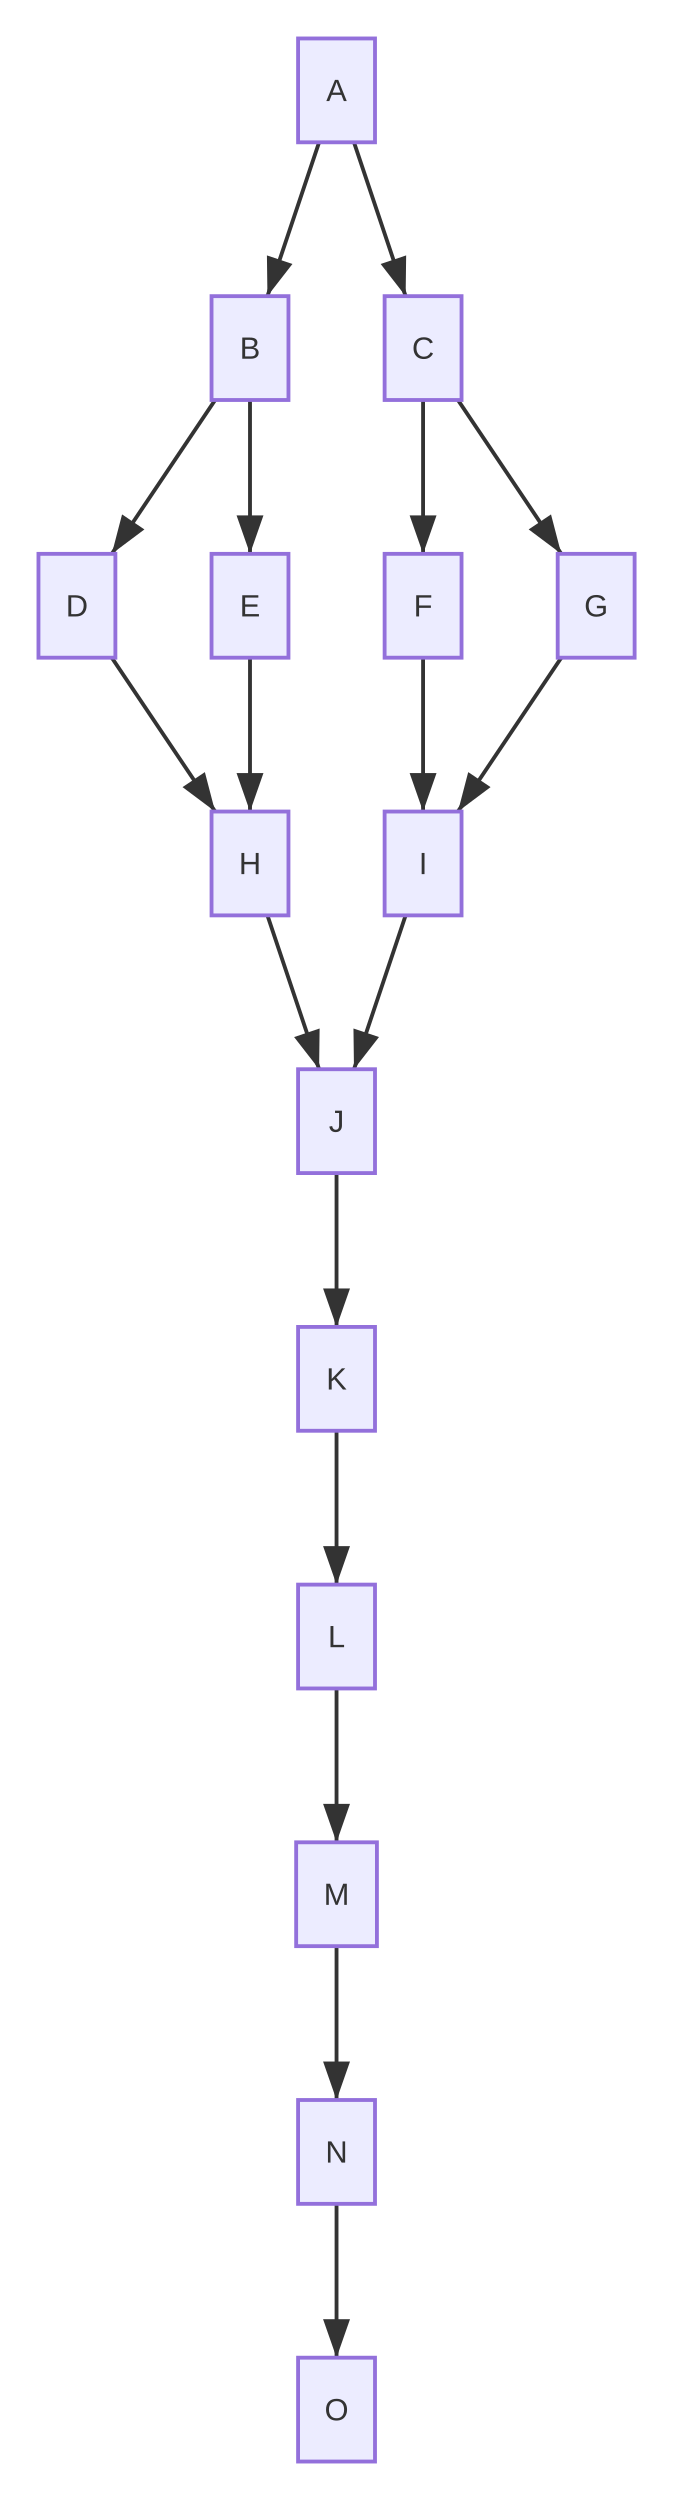
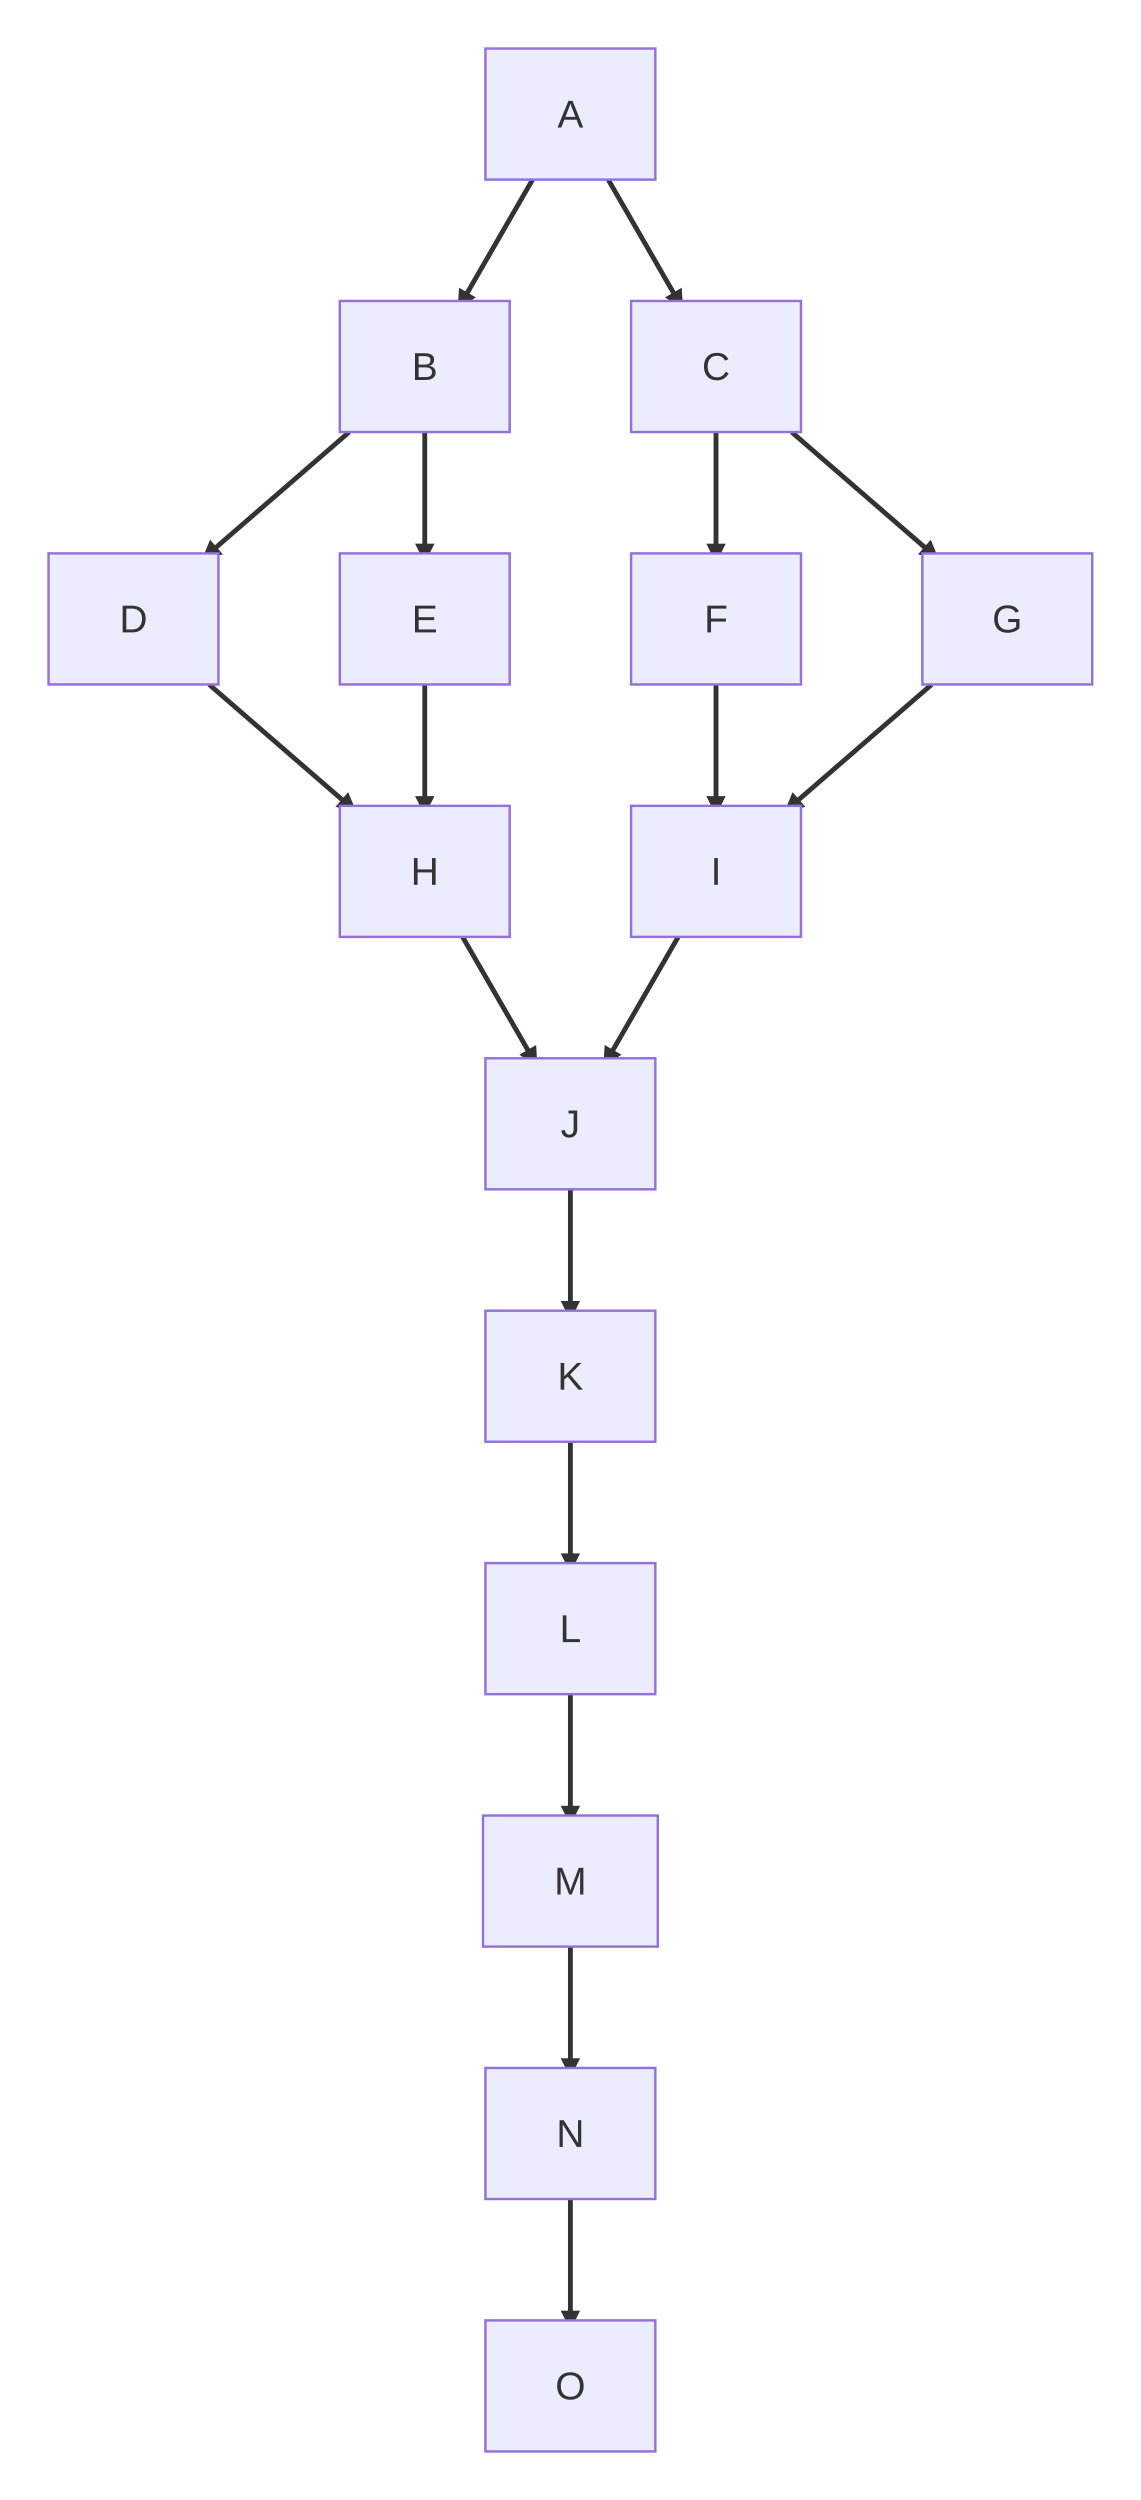
- <svg xmlns="http://www.w3.org/2000/svg" viewBox="-20 -20 350 1300" width="350" height="1300" style="background-color: white">
+ <svg xmlns="http://www.w3.org/2000/svg" viewBox="-20 -20 470 1030" width="470" height="1030" style="background-color: white">
  <defs>
-     <marker id="arrow" markerWidth="10" markerHeight="7" refX="10" refY="3.5" orient="auto" markerUnits="strokeWidth">
-       <path d="M0,0 L10,3.5 L0,7 Z" fill="#333333" />
+     <marker id="arrow" viewBox="0 0 10 10" markerWidth="8" markerHeight="8" refX="5" refY="5" orient="auto" markerUnits="userSpaceOnUse">
+       <path d="M 0 0 L 10 5 L 0 10 z" fill="#333333" />
    </marker>
-     <marker id="circle-end" markerWidth="10" markerHeight="10" refX="5" refY="5" orient="auto" markerUnits="strokeWidth">
-       <circle cx="5" cy="5" r="4" fill="#333333" />
+     <marker id="circle-end" viewBox="0 0 10 10" markerWidth="11" markerHeight="11" refX="11" refY="5" orient="auto" markerUnits="userSpaceOnUse">
+       <circle cx="5" cy="5" r="5" fill="#333333" />
    </marker>
-     <marker id="cross-end" markerWidth="10" markerHeight="10" refX="5" refY="5" orient="auto" markerUnits="strokeWidth">
-       <line x1="1" y1="1" x2="9" y2="9" stroke="#333333" stroke-width="2" />
-       <line x1="9" y1="1" x2="1" y2="9" stroke="#333333" stroke-width="2" />
+     <marker id="cross-end" viewBox="0 0 11 11" markerWidth="11" markerHeight="11" refX="12" refY="5.2" orient="auto" markerUnits="userSpaceOnUse">
+       <path d="M 1,1 l 9,9 M 10,1 l -9,9" stroke="#333333" stroke-width="2" />
    </marker>
-     <marker id="arrow-reverse" markerWidth="10" markerHeight="7" refX="10" refY="3.5" orient="auto-start-reverse" markerUnits="strokeWidth">
-       <path d="M0,0 L10,3.5 L0,7 Z" fill="#333333" />
+     <marker id="arrow-reverse" viewBox="0 0 10 10" markerWidth="8" markerHeight="8" refX="5" refY="5" orient="auto-start-reverse" markerUnits="userSpaceOnUse">
+       <path d="M 0 0 L 10 5 L 0 10 z" fill="#333333" />
    </marker>
  </defs>
-   <style>.node rect, .node polygon, .node circle, .node path, .node line { fill: #ECECFF; stroke: #9370DB; stroke-width: 2; }
+   <style>.node rect, .node polygon, .node circle, .node path, .node line { fill: #ECECFF; stroke: #9370DB; stroke-width: 1; }
.node text { fill: #333333; font-family: "trebuchet ms", verdana, arial, sans-serif; font-size: 16px; }
- .edge path { fill: none; stroke: #333333; stroke-width: 2; }
+ .edge path { fill: none; stroke: #333333; stroke-width: 2; stroke-dasharray: 0; }
.edge text { fill: #333333; font-family: "trebuchet ms", verdana, arial, sans-serif; font-size: 12px; }
.subgraph rect { fill: #ffffde; stroke: #aaaa33; stroke-width: 1; opacity: 0.5; }
.subgraph text { fill: #333333; font-family: "trebuchet ms", verdana, arial, sans-serif; font-size: 12px; font-weight: bold; }
</style>
  <g class="edge" data-edge-source="A" data-edge-target="B">
-     <path d="M145.93,54.0 L119.07,134.0" stroke-width="2" marker-end="url(#arrow)" />
+     <path d="M199.42,54.0 L170.58,104.0" stroke-width="1" marker-end="url(#arrow)" />
  </g>
  <g class="edge" data-edge-source="A" data-edge-target="C">
-     <path d="M164.07,54.0 L190.93,134.0" stroke-width="2" marker-end="url(#arrow)" />
+     <path d="M230.58,54.0 L259.42,104.0" stroke-width="1" marker-end="url(#arrow)" />
  </g>
  <g class="edge" data-edge-source="B" data-edge-target="D">
-     <path d="M91.87,188.0 L38.13,268.0" stroke-width="2" marker-end="url(#arrow)" />
+     <path d="M123.85,158.0 L66.15,208.0" stroke-width="1" marker-end="url(#arrow)" />
  </g>
  <g class="edge" data-edge-source="B" data-edge-target="E">
-     <path d="M110.0,188.0 L110.0,268.0" stroke-width="2" marker-end="url(#arrow)" />
+     <path d="M155.0,158.0 L155.0,208.0" stroke-width="1" marker-end="url(#arrow)" />
  </g>
  <g class="edge" data-edge-source="C" data-edge-target="F">
-     <path d="M200.0,188.0 L200.0,268.0" stroke-width="2" marker-end="url(#arrow)" />
+     <path d="M275.0,158.0 L275.0,208.0" stroke-width="1" marker-end="url(#arrow)" />
  </g>
  <g class="edge" data-edge-source="C" data-edge-target="G">
-     <path d="M218.13,188.0 L271.87,268.0" stroke-width="2" marker-end="url(#arrow)" />
+     <path d="M306.15,158.0 L363.85,208.0" stroke-width="1" marker-end="url(#arrow)" />
  </g>
  <g class="edge" data-edge-source="D" data-edge-target="H">
-     <path d="M38.13,322.0 L91.87,402.0" stroke-width="2" marker-end="url(#arrow)" />
+     <path d="M66.15,262.0 L123.85,312.0" stroke-width="1" marker-end="url(#arrow)" />
  </g>
  <g class="edge" data-edge-source="E" data-edge-target="H">
-     <path d="M110.0,322.0 L110.0,402.0" stroke-width="2" marker-end="url(#arrow)" />
+     <path d="M155.0,262.0 L155.0,312.0" stroke-width="1" marker-end="url(#arrow)" />
  </g>
  <g class="edge" data-edge-source="F" data-edge-target="I">
-     <path d="M200.0,322.0 L200.0,402.0" stroke-width="2" marker-end="url(#arrow)" />
+     <path d="M275.0,262.0 L275.0,312.0" stroke-width="1" marker-end="url(#arrow)" />
  </g>
  <g class="edge" data-edge-source="G" data-edge-target="I">
-     <path d="M271.87,322.0 L218.13,402.0" stroke-width="2" marker-end="url(#arrow)" />
+     <path d="M363.85,262.0 L306.15,312.0" stroke-width="1" marker-end="url(#arrow)" />
  </g>
  <g class="edge" data-edge-source="H" data-edge-target="J">
-     <path d="M119.07,456.0 L145.93,536.0" stroke-width="2" marker-end="url(#arrow)" />
+     <path d="M170.58,366.0 L199.42,416.0" stroke-width="1" marker-end="url(#arrow)" />
  </g>
  <g class="edge" data-edge-source="I" data-edge-target="J">
-     <path d="M190.93,456.0 L164.07,536.0" stroke-width="2" marker-end="url(#arrow)" />
+     <path d="M259.42,366.0 L230.58,416.0" stroke-width="1" marker-end="url(#arrow)" />
  </g>
  <g class="edge" data-edge-source="J" data-edge-target="K">
-     <path d="M155.0,590.0 L155.0,670.0" stroke-width="2" marker-end="url(#arrow)" />
+     <path d="M215.0,470.0 L215.0,520.0" stroke-width="1" marker-end="url(#arrow)" />
  </g>
  <g class="edge" data-edge-source="K" data-edge-target="L">
-     <path d="M155.0,724.0 L155.0,804.0" stroke-width="2" marker-end="url(#arrow)" />
+     <path d="M215.0,574.0 L215.0,624.0" stroke-width="1" marker-end="url(#arrow)" />
  </g>
  <g class="edge" data-edge-source="L" data-edge-target="M">
-     <path d="M155.0,858.0 L155.0,938.0" stroke-width="2" marker-end="url(#arrow)" />
+     <path d="M215.0,678.0 L215.0,728.0" stroke-width="1" marker-end="url(#arrow)" />
  </g>
  <g class="edge" data-edge-source="M" data-edge-target="N">
-     <path d="M155.0,992.0 L155.0,1072.0" stroke-width="2" marker-end="url(#arrow)" />
+     <path d="M215.0,782.0 L215.0,832.0" stroke-width="1" marker-end="url(#arrow)" />
  </g>
  <g class="edge" data-edge-source="N" data-edge-target="O">
-     <path d="M155.0,1126.0 L155.0,1206.0" stroke-width="2" marker-end="url(#arrow)" />
+     <path d="M215.0,886.0 L215.0,936.0" stroke-width="1" marker-end="url(#arrow)" />
  </g>
  <g class="node" data-node-id="A">
-     <rect x="135.0" y="0.0" width="40.0" height="54.0" />
-     <text text-anchor="middle" dominant-baseline="central" font-family="&quot;trebuchet ms&quot;, verdana, arial, sans-serif" x="155" y="27">A</text>
+     <rect x="180.0" y="0.0" width="70.0" height="54.0" />
+     <text text-anchor="middle" dominant-baseline="central" font-family="&quot;trebuchet ms&quot;, verdana, arial, sans-serif" x="215" y="27">A</text>
  </g>
  <g class="node" data-node-id="B">
-     <rect x="90.0" y="134.0" width="40.0" height="54.0" />
-     <text text-anchor="middle" dominant-baseline="central" font-family="&quot;trebuchet ms&quot;, verdana, arial, sans-serif" x="110" y="161">B</text>
+     <rect x="120.0" y="104.0" width="70.0" height="54.0" />
+     <text text-anchor="middle" dominant-baseline="central" font-family="&quot;trebuchet ms&quot;, verdana, arial, sans-serif" x="155" y="131">B</text>
  </g>
  <g class="node" data-node-id="C">
-     <rect x="180.0" y="134.0" width="40.0" height="54.0" />
-     <text text-anchor="middle" dominant-baseline="central" font-family="&quot;trebuchet ms&quot;, verdana, arial, sans-serif" x="200" y="161">C</text>
+     <rect x="240.0" y="104.0" width="70.0" height="54.0" />
+     <text text-anchor="middle" dominant-baseline="central" font-family="&quot;trebuchet ms&quot;, verdana, arial, sans-serif" x="275" y="131">C</text>
  </g>
  <g class="node" data-node-id="D">
-     <rect x="0.0" y="268.0" width="40.0" height="54.0" />
-     <text text-anchor="middle" dominant-baseline="central" font-family="&quot;trebuchet ms&quot;, verdana, arial, sans-serif" x="20" y="295">D</text>
+     <rect x="0.0" y="208.0" width="70.0" height="54.0" />
+     <text text-anchor="middle" dominant-baseline="central" font-family="&quot;trebuchet ms&quot;, verdana, arial, sans-serif" x="35" y="235">D</text>
  </g>
  <g class="node" data-node-id="E">
-     <rect x="90.0" y="268.0" width="40.0" height="54.0" />
-     <text text-anchor="middle" dominant-baseline="central" font-family="&quot;trebuchet ms&quot;, verdana, arial, sans-serif" x="110" y="295">E</text>
+     <rect x="120.0" y="208.0" width="70.0" height="54.0" />
+     <text text-anchor="middle" dominant-baseline="central" font-family="&quot;trebuchet ms&quot;, verdana, arial, sans-serif" x="155" y="235">E</text>
  </g>
  <g class="node" data-node-id="F">
-     <rect x="180.0" y="268.0" width="40.0" height="54.0" />
-     <text text-anchor="middle" dominant-baseline="central" font-family="&quot;trebuchet ms&quot;, verdana, arial, sans-serif" x="200" y="295">F</text>
+     <rect x="240.0" y="208.0" width="70.0" height="54.0" />
+     <text text-anchor="middle" dominant-baseline="central" font-family="&quot;trebuchet ms&quot;, verdana, arial, sans-serif" x="275" y="235">F</text>
  </g>
  <g class="node" data-node-id="G">
-     <rect x="270.0" y="268.0" width="40.0" height="54.0" />
-     <text text-anchor="middle" dominant-baseline="central" font-family="&quot;trebuchet ms&quot;, verdana, arial, sans-serif" x="290" y="295">G</text>
+     <rect x="360.0" y="208.0" width="70.0" height="54.0" />
+     <text text-anchor="middle" dominant-baseline="central" font-family="&quot;trebuchet ms&quot;, verdana, arial, sans-serif" x="395" y="235">G</text>
  </g>
  <g class="node" data-node-id="H">
-     <rect x="90.0" y="402.0" width="40.0" height="54.0" />
-     <text text-anchor="middle" dominant-baseline="central" font-family="&quot;trebuchet ms&quot;, verdana, arial, sans-serif" x="110" y="429">H</text>
+     <rect x="120.0" y="312.0" width="70.0" height="54.0" />
+     <text text-anchor="middle" dominant-baseline="central" font-family="&quot;trebuchet ms&quot;, verdana, arial, sans-serif" x="155" y="339">H</text>
  </g>
  <g class="node" data-node-id="I">
-     <rect x="180.0" y="402.0" width="40.0" height="54.0" />
-     <text text-anchor="middle" dominant-baseline="central" font-family="&quot;trebuchet ms&quot;, verdana, arial, sans-serif" x="200" y="429">I</text>
+     <rect x="240.0" y="312.0" width="70.0" height="54.0" />
+     <text text-anchor="middle" dominant-baseline="central" font-family="&quot;trebuchet ms&quot;, verdana, arial, sans-serif" x="275" y="339">I</text>
  </g>
  <g class="node" data-node-id="J">
-     <rect x="135.0" y="536.0" width="40.0" height="54.0" />
-     <text text-anchor="middle" dominant-baseline="central" font-family="&quot;trebuchet ms&quot;, verdana, arial, sans-serif" x="155" y="563">J</text>
+     <rect x="180.0" y="416.0" width="70.0" height="54.0" />
+     <text text-anchor="middle" dominant-baseline="central" font-family="&quot;trebuchet ms&quot;, verdana, arial, sans-serif" x="215" y="443">J</text>
  </g>
  <g class="node" data-node-id="K">
-     <rect x="135.0" y="670.0" width="40.0" height="54.0" />
-     <text text-anchor="middle" dominant-baseline="central" font-family="&quot;trebuchet ms&quot;, verdana, arial, sans-serif" x="155" y="697">K</text>
+     <rect x="180.0" y="520.0" width="70.0" height="54.0" />
+     <text text-anchor="middle" dominant-baseline="central" font-family="&quot;trebuchet ms&quot;, verdana, arial, sans-serif" x="215" y="547">K</text>
  </g>
  <g class="node" data-node-id="L">
-     <rect x="135.0" y="804.0" width="40.0" height="54.0" />
-     <text text-anchor="middle" dominant-baseline="central" font-family="&quot;trebuchet ms&quot;, verdana, arial, sans-serif" x="155" y="831">L</text>
+     <rect x="180.0" y="624.0" width="70.0" height="54.0" />
+     <text text-anchor="middle" dominant-baseline="central" font-family="&quot;trebuchet ms&quot;, verdana, arial, sans-serif" x="215" y="651">L</text>
  </g>
  <g class="node" data-node-id="M">
-     <rect x="134.0" y="938.0" width="42.0" height="54.0" />
-     <text text-anchor="middle" dominant-baseline="central" font-family="&quot;trebuchet ms&quot;, verdana, arial, sans-serif" x="155" y="965">M</text>
+     <rect x="179.0" y="728.0" width="72.0" height="54.0" />
+     <text text-anchor="middle" dominant-baseline="central" font-family="&quot;trebuchet ms&quot;, verdana, arial, sans-serif" x="215" y="755">M</text>
  </g>
  <g class="node" data-node-id="N">
-     <rect x="135.0" y="1072.0" width="40.0" height="54.0" />
-     <text text-anchor="middle" dominant-baseline="central" font-family="&quot;trebuchet ms&quot;, verdana, arial, sans-serif" x="155" y="1099">N</text>
+     <rect x="180.0" y="832.0" width="70.0" height="54.0" />
+     <text text-anchor="middle" dominant-baseline="central" font-family="&quot;trebuchet ms&quot;, verdana, arial, sans-serif" x="215" y="859">N</text>
  </g>
  <g class="node" data-node-id="O">
-     <rect x="135.0" y="1206.0" width="40.0" height="54.0" />
-     <text text-anchor="middle" dominant-baseline="central" font-family="&quot;trebuchet ms&quot;, verdana, arial, sans-serif" x="155" y="1233">O</text>
+     <rect x="180.0" y="936.0" width="70.0" height="54.0" />
+     <text text-anchor="middle" dominant-baseline="central" font-family="&quot;trebuchet ms&quot;, verdana, arial, sans-serif" x="215" y="963">O</text>
  </g>
</svg>
